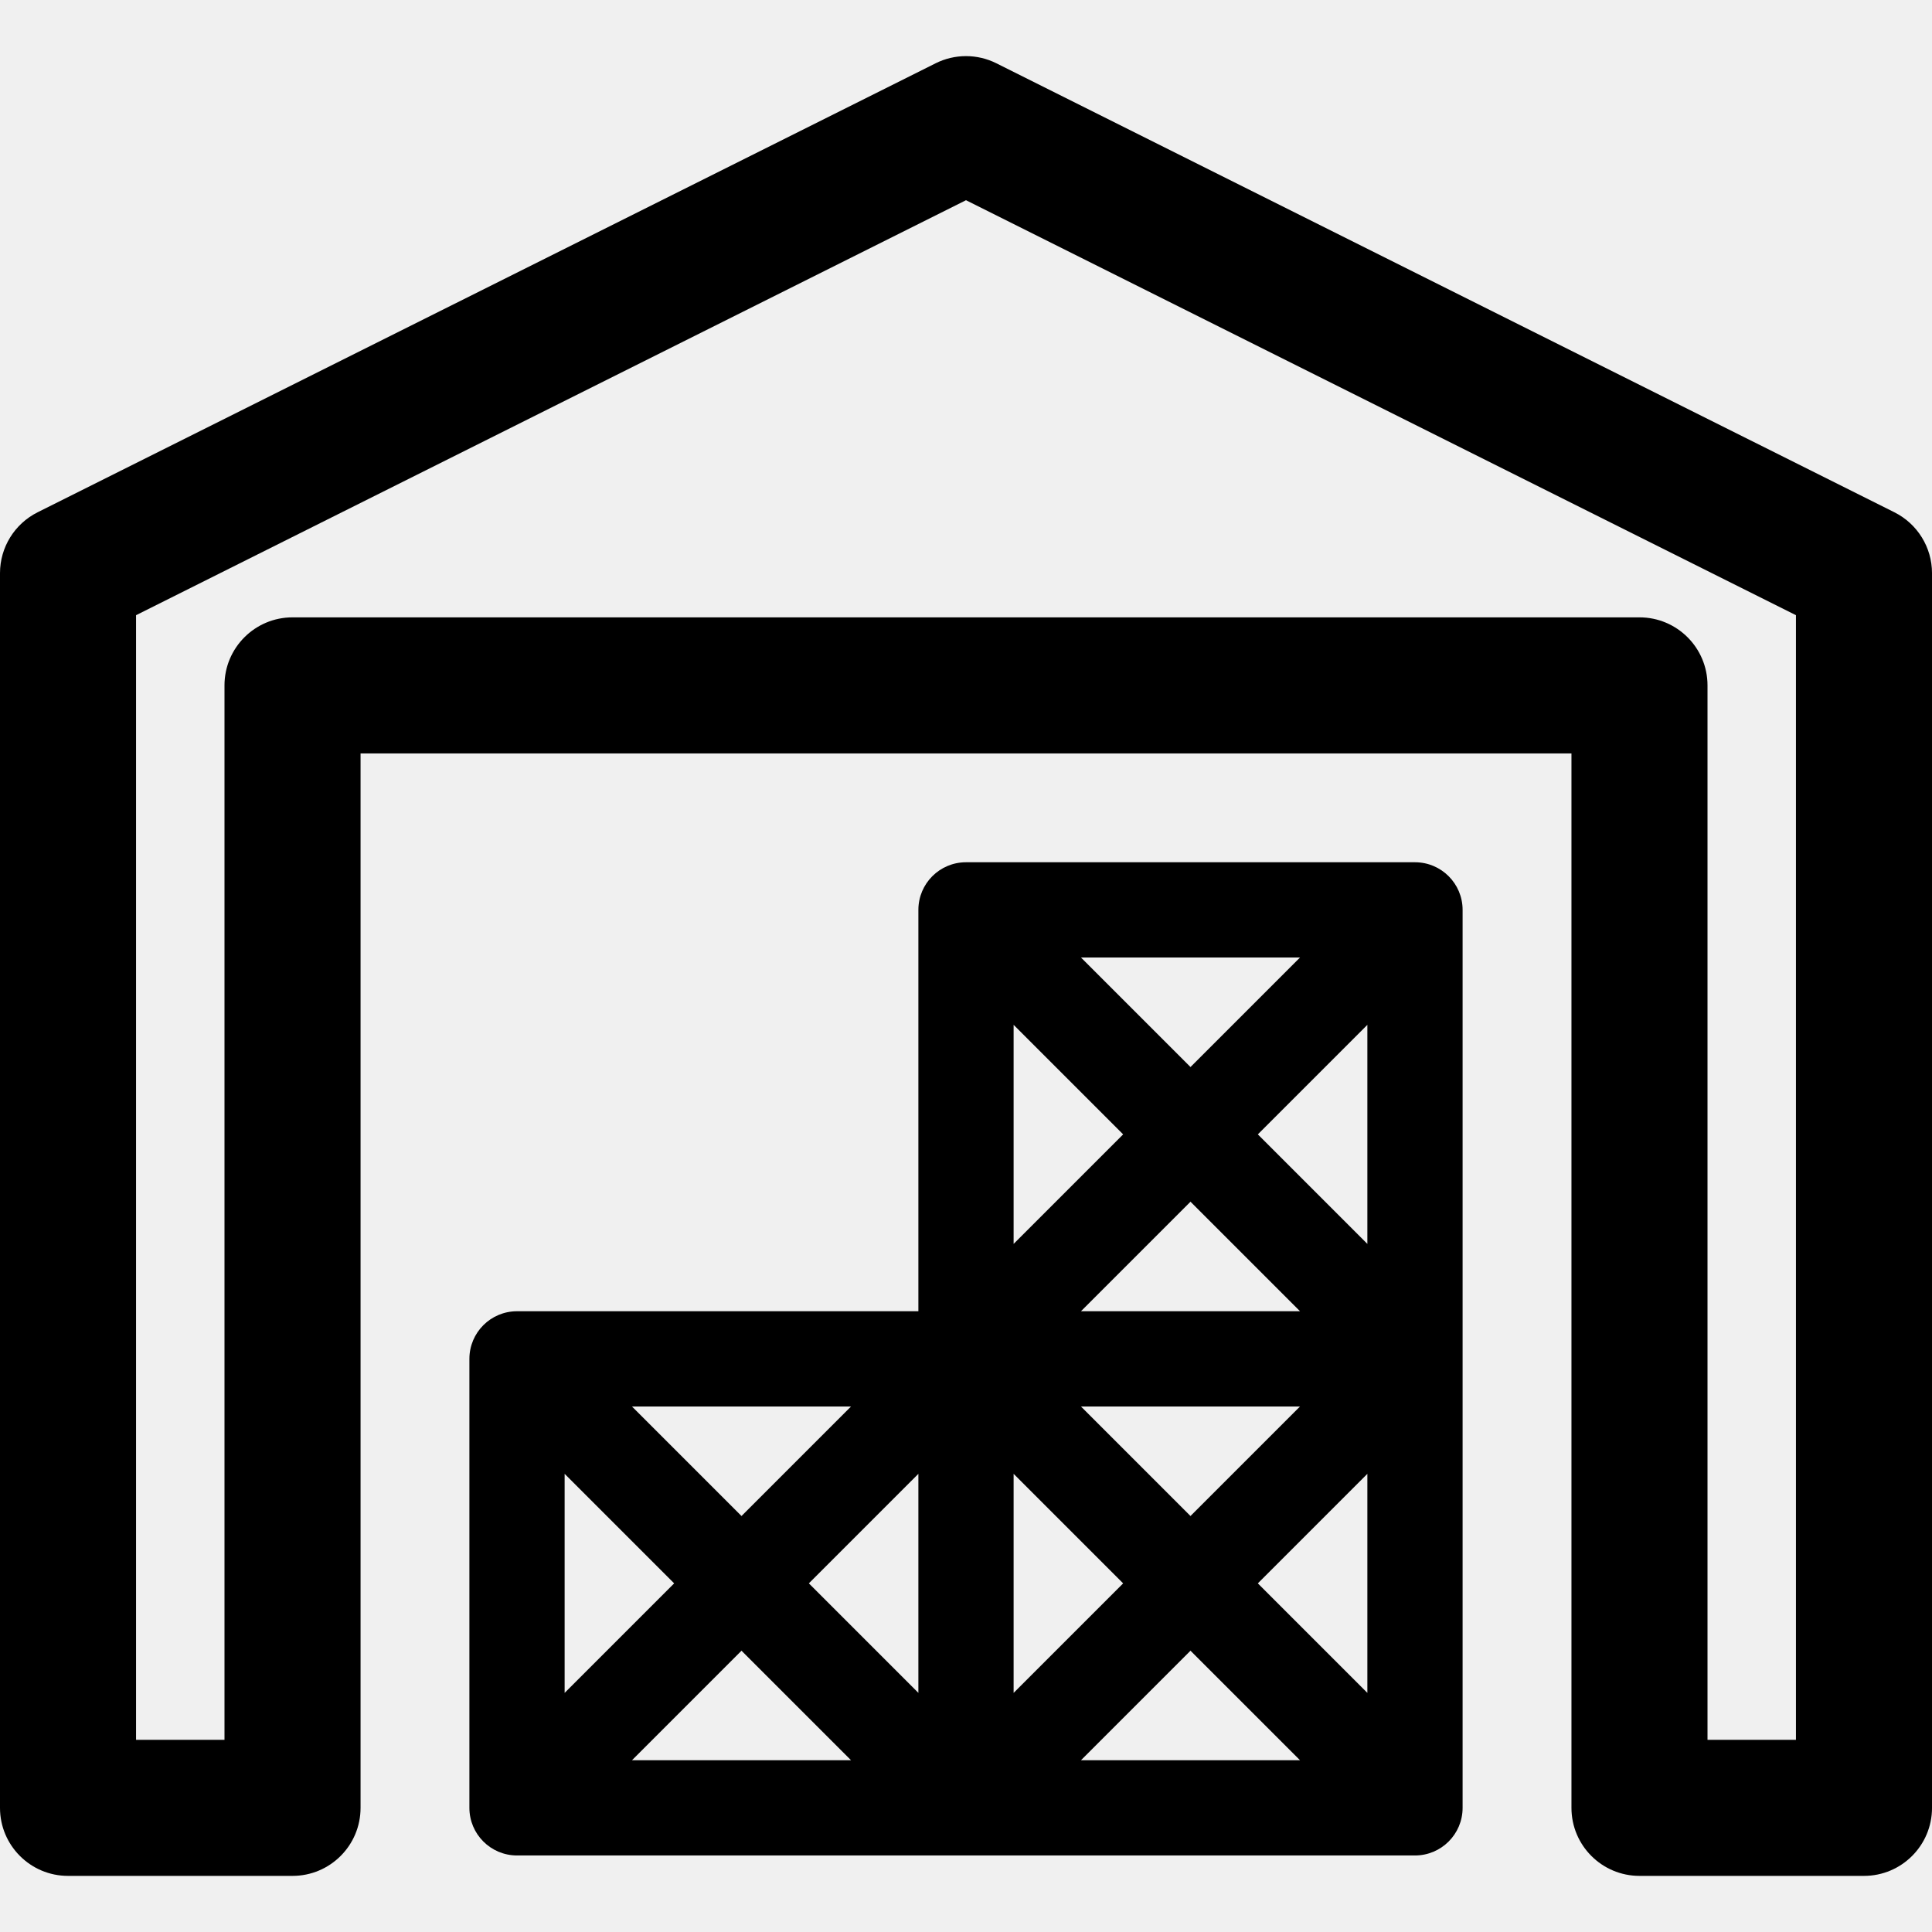
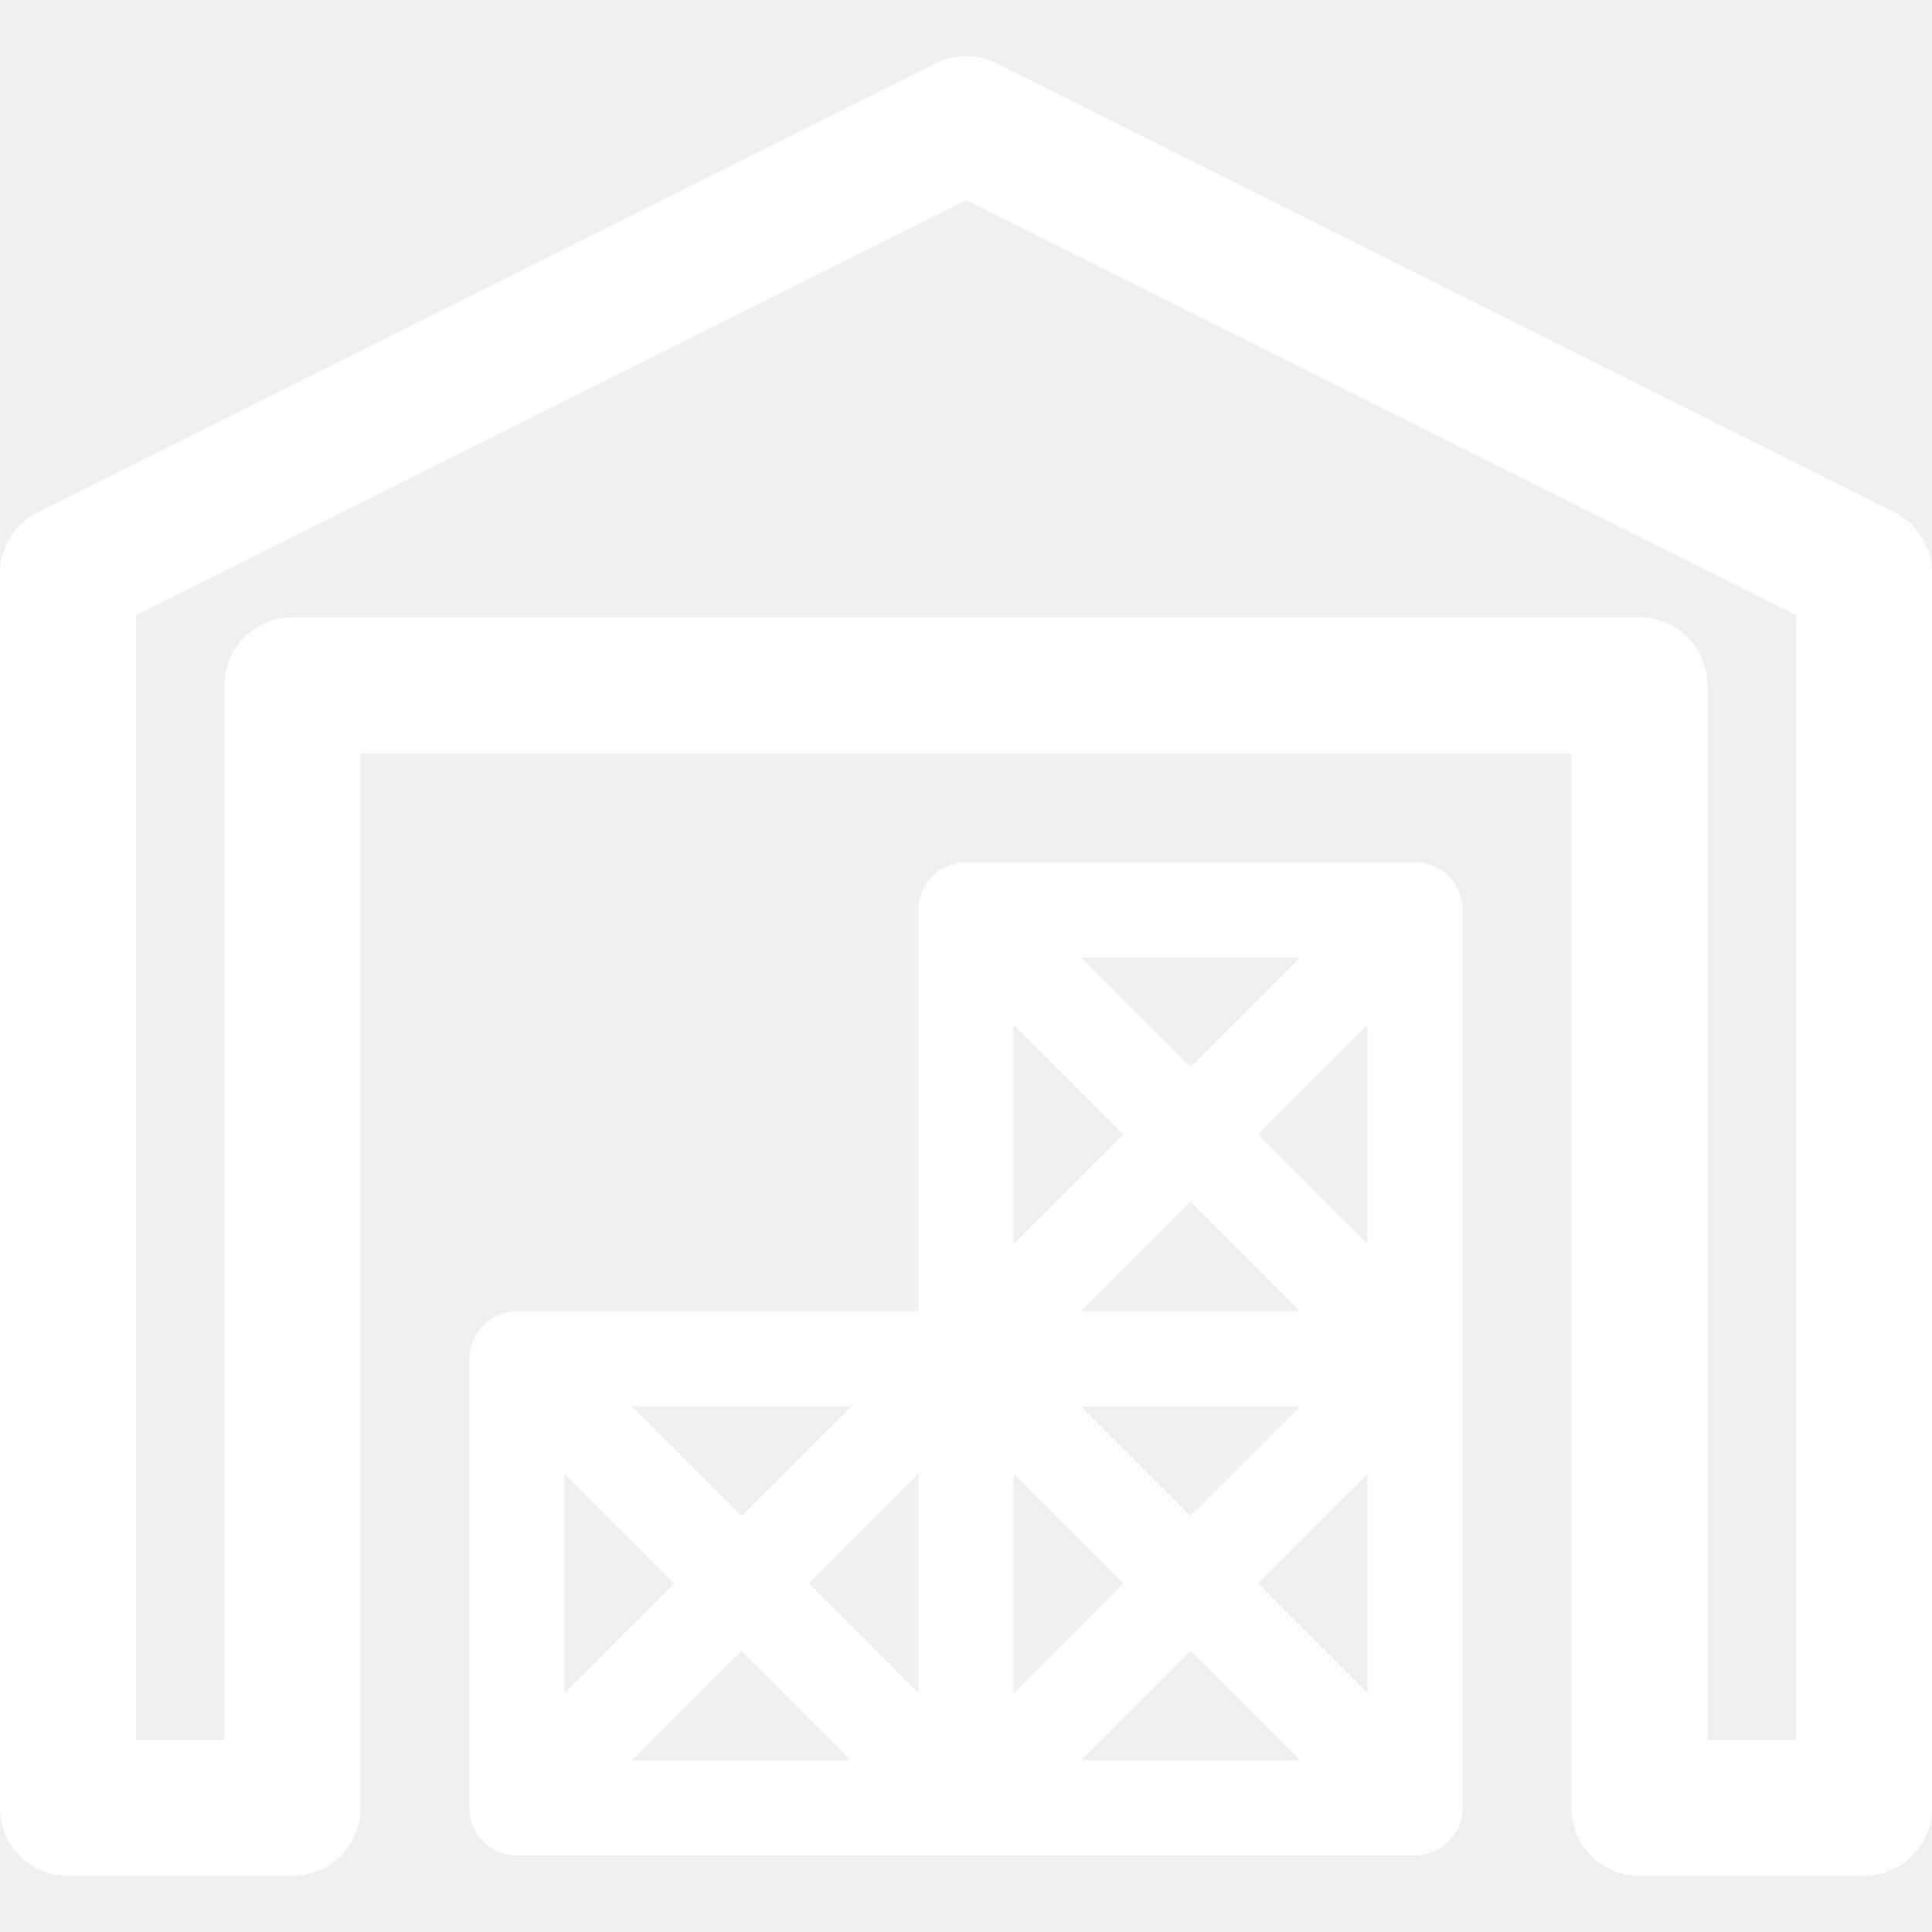
- <svg xmlns="http://www.w3.org/2000/svg" fill="#000000" height="20px" width="20px" version="1.1" id="Capa_1" viewBox="0 0 297 297" xml:space="preserve">
+ <svg xmlns="http://www.w3.org/2000/svg" fill="#ffffff" height="20px" width="20px" version="1.1" id="Capa_1" viewBox="0 0 297 297" xml:space="preserve">
  <g>
    <path d="M291.219,78.753L153.176,9.732c-2.943-1.473-6.409-1.473-9.353,0L5.781,78.753C2.238,80.525,0,84.145,0,88.107v189.808   c0,5.775,4.682,10.458,10.458,10.458h34.511c5.775,0,10.458-4.682,10.458-10.458V115.82h186.148v162.095   c0,5.775,4.682,10.458,10.458,10.458h34.511c5.775,0,10.458-4.682,10.458-10.458V88.107C297,84.145,294.762,80.525,291.219,78.753z    M276.085,267.457h-13.595V105.362c0-5.775-4.682-10.458-10.458-10.458H44.968c-5.775,0-10.458,4.682-10.458,10.458v162.095H20.915   V94.57L148.5,30.778L276.085,94.57V267.457z" />
    <path d="M217.521,132.552H148.5c-4.043,0-7.32,3.277-7.32,7.32v61.701H79.479c-4.043,0-7.32,3.277-7.32,7.32v69.021   c0,4.043,3.277,7.32,7.32,7.32h138.042c4.043,0,7.32-3.277,7.32-7.32V139.873C224.842,135.829,221.564,132.552,217.521,132.552z    M155.82,226.568l16.837,16.837l-16.837,16.837V226.568z M141.18,260.241l-16.837-16.837l16.837-16.837V260.241z M166.174,216.214   h33.673l-16.837,16.837L166.174,216.214z M166.174,201.573l16.837-16.837l16.837,16.837H166.174z M210.201,191.22l-16.836-16.837   l16.836-16.837V191.22z M183.011,164.03l-16.837-16.837h33.673L183.011,164.03z M172.657,174.383L155.82,191.22v-33.673   L172.657,174.383z M113.989,233.051l-16.837-16.837h33.673L113.989,233.051z M103.636,243.404l-16.837,16.837v-33.673   L103.636,243.404z M113.989,253.758l16.837,16.837H97.153L113.989,253.758z M183.01,253.758l16.837,16.837h-33.673L183.01,253.758z    M193.364,243.404l16.837-16.837v33.673L193.364,243.404z" />
  </g>
</svg>
